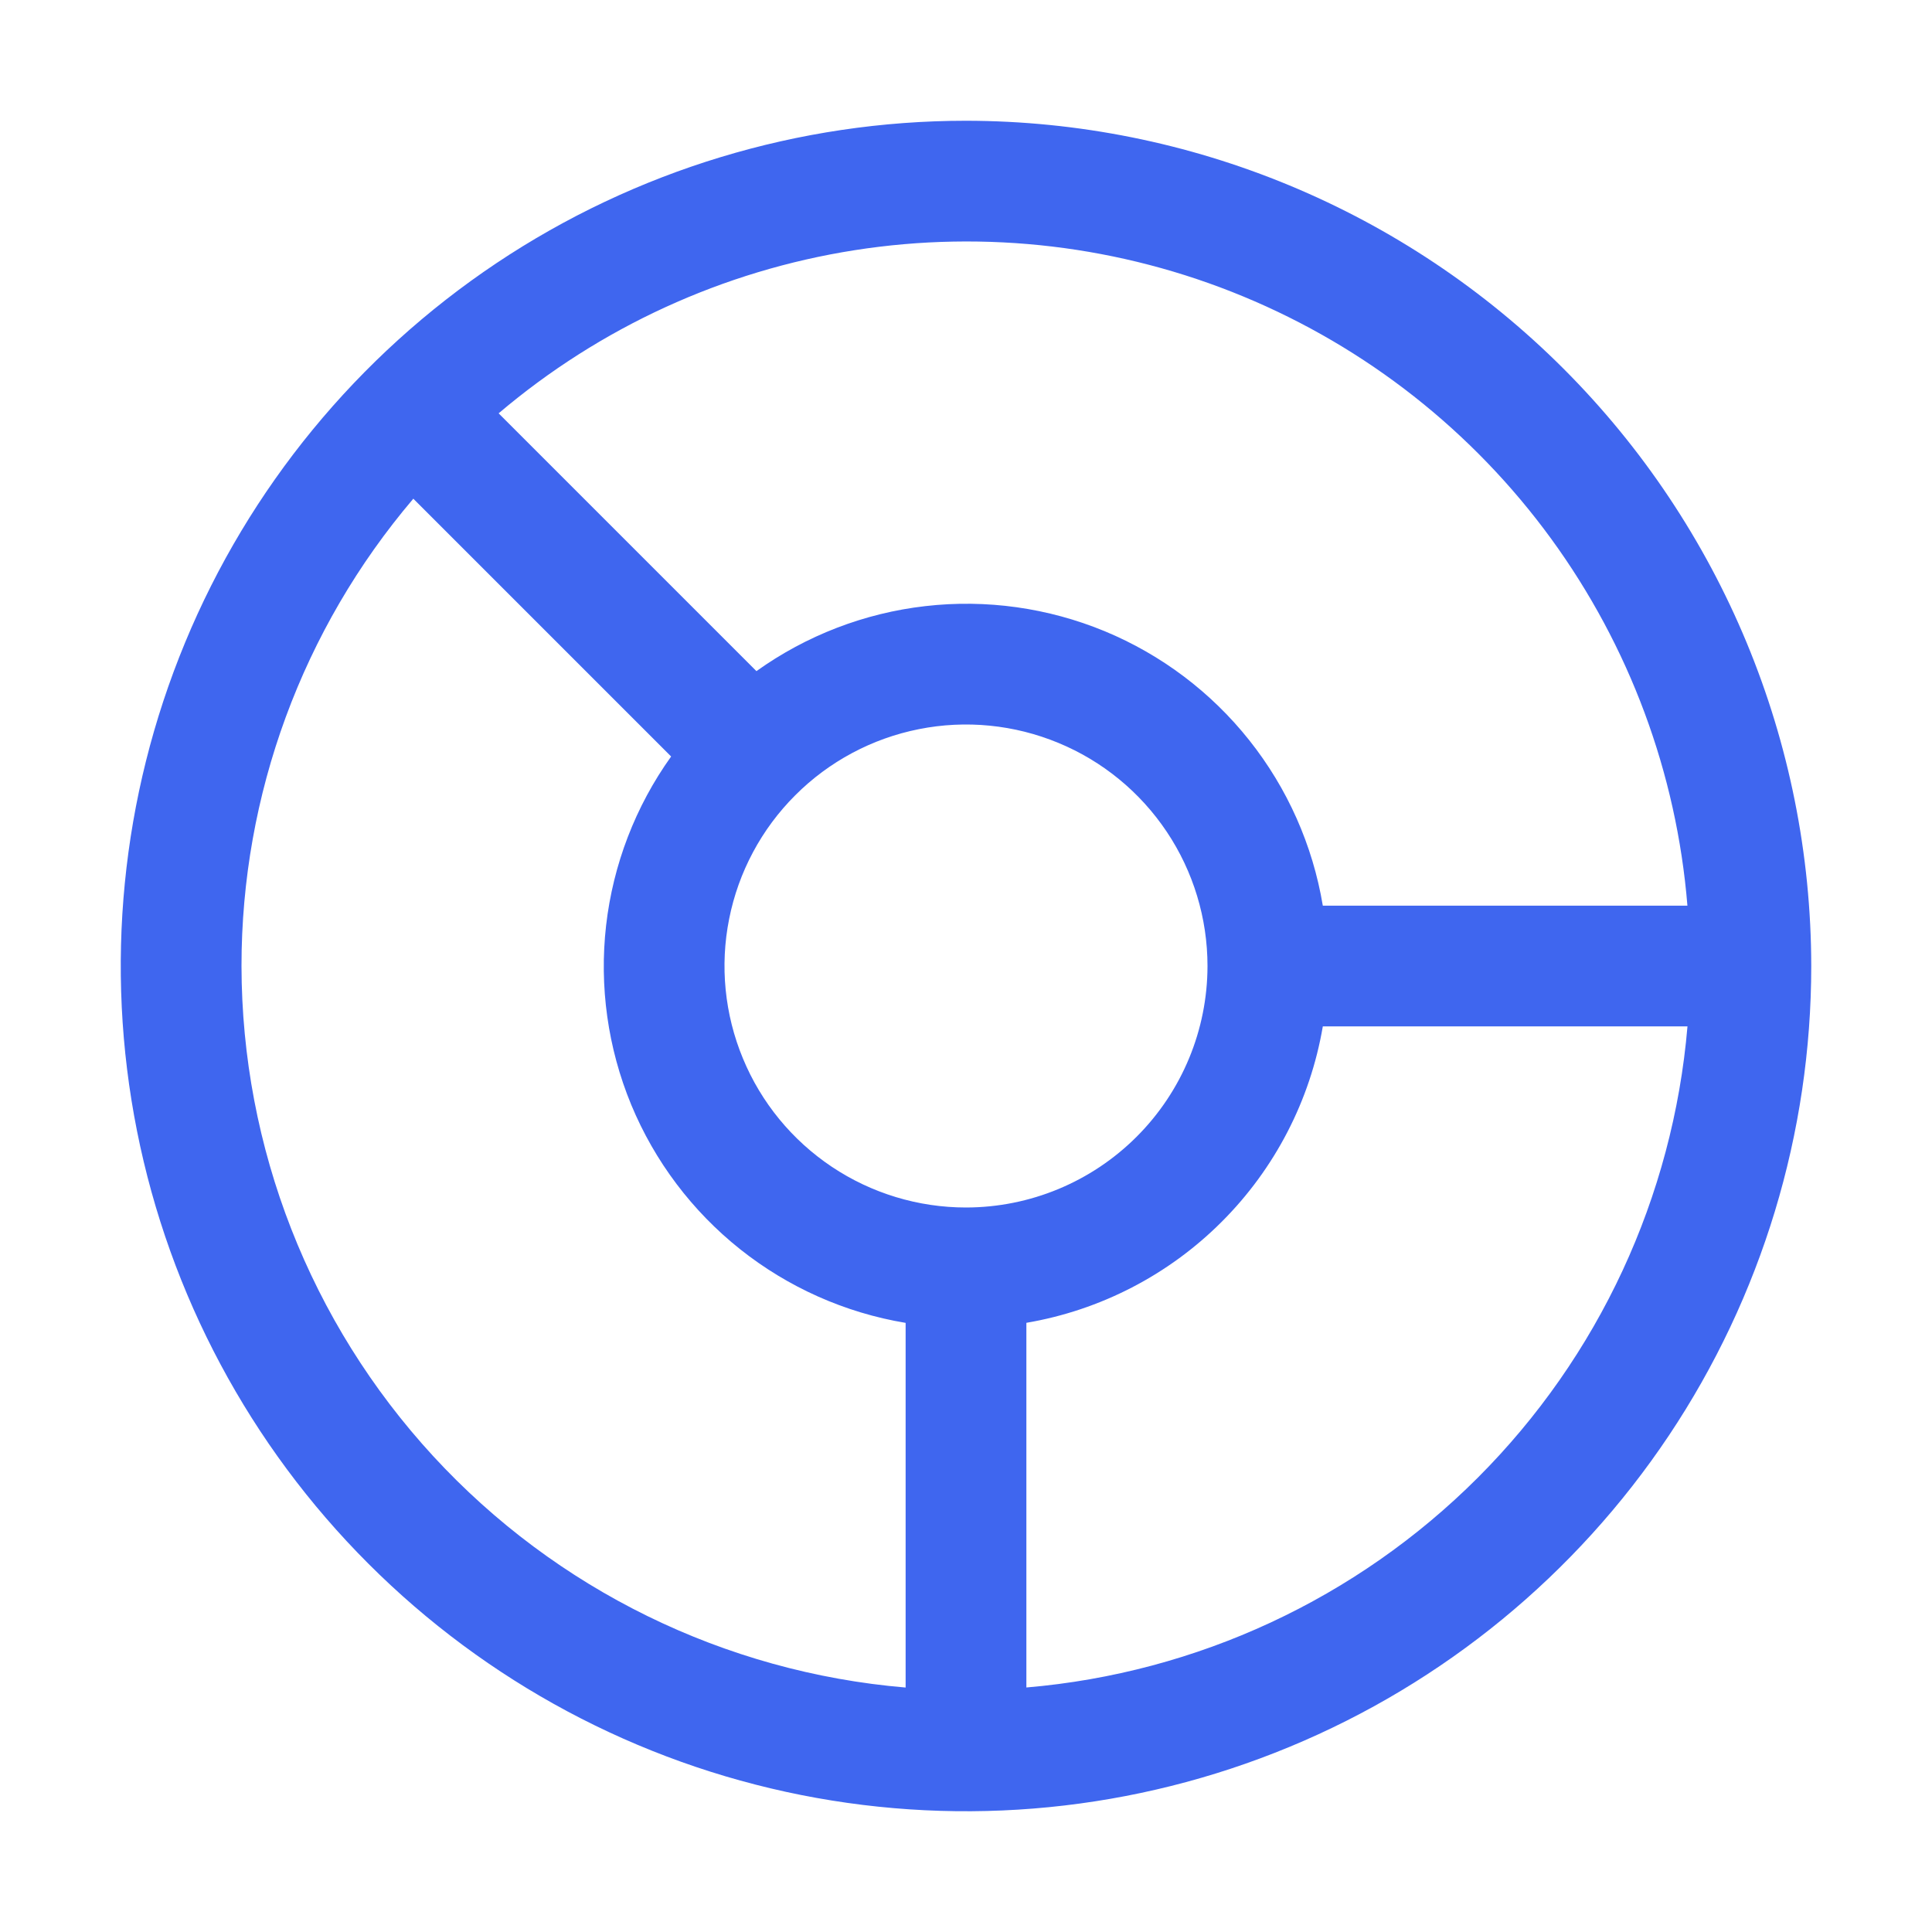
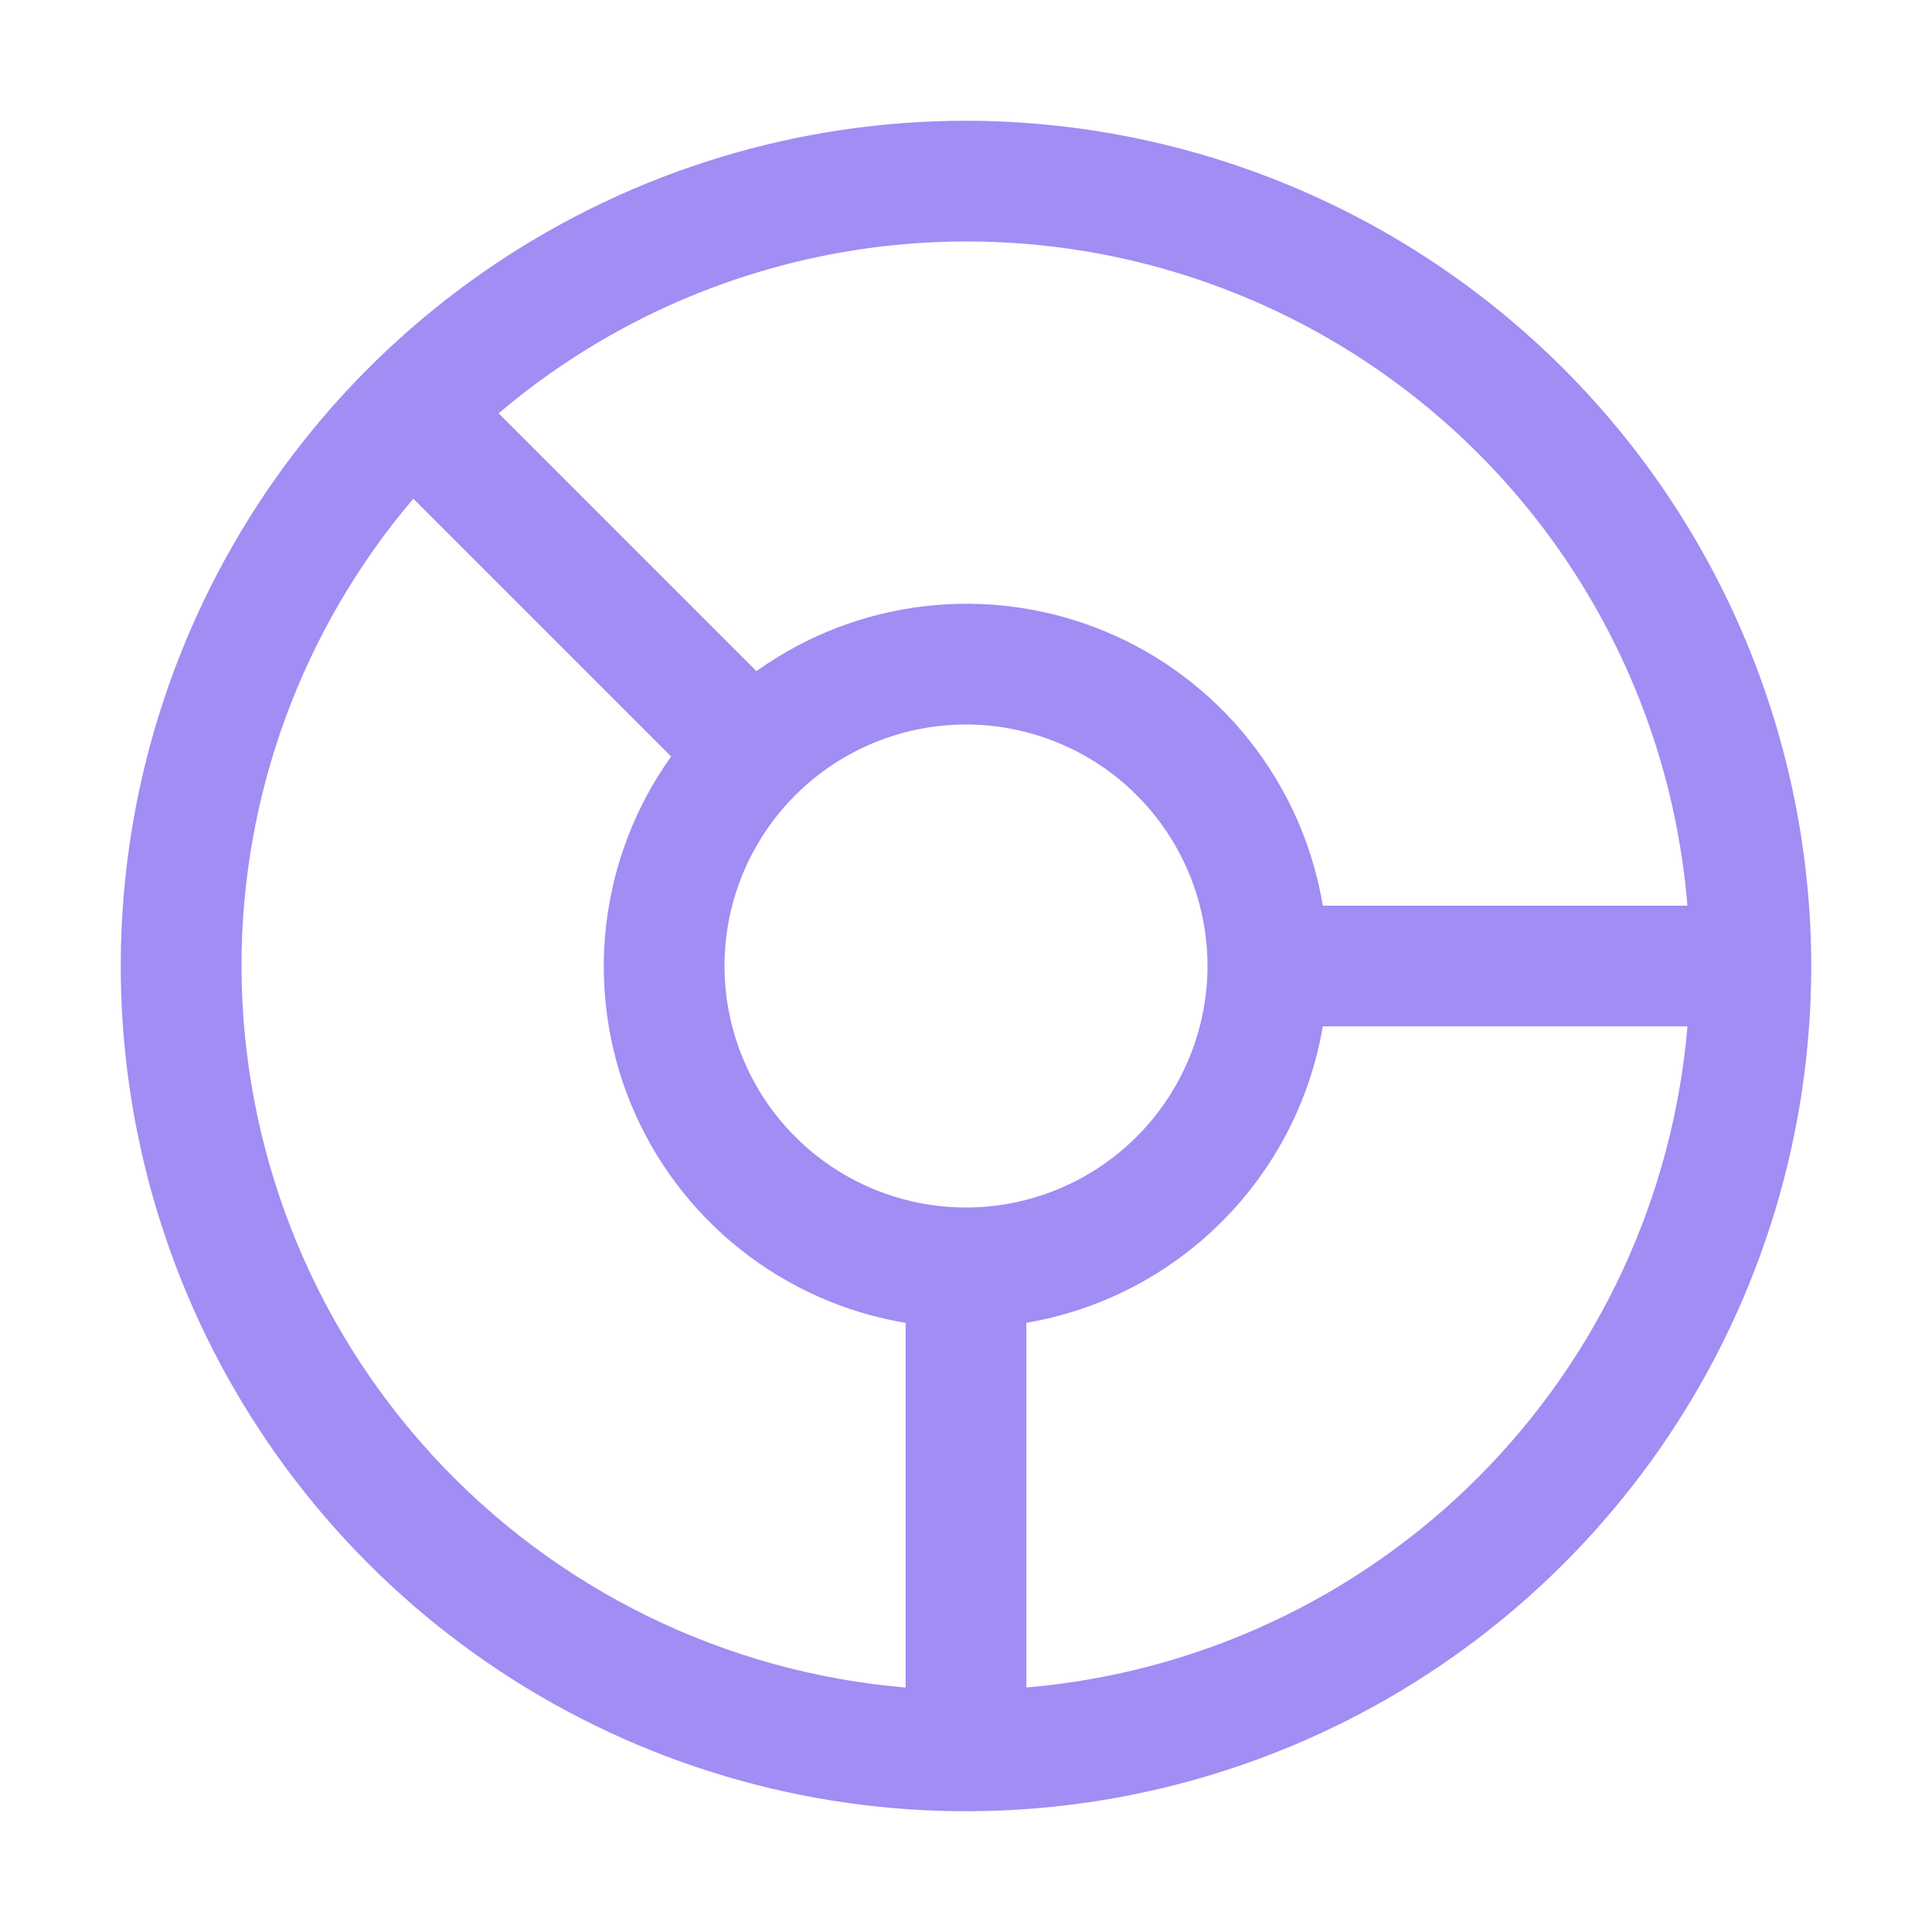
<svg xmlns="http://www.w3.org/2000/svg" width="32" height="32" viewBox="0 0 32 32" fill="none">
-   <path d="M16 2C13.231 2 10.524 2.821 8.222 4.359C5.92 5.898 4.125 8.084 3.066 10.642C2.006 13.201 1.729 16.015 2.269 18.731C2.809 21.447 4.143 23.942 6.101 25.899C8.058 27.857 10.553 29.191 13.269 29.731C15.985 30.271 18.799 29.994 21.358 28.934C23.916 27.875 26.102 26.08 27.641 23.778C29.179 21.476 30 18.769 30 16C29.996 12.288 28.52 8.73 25.895 6.105C23.27 3.481 19.712 2.004 16 2ZM27.949 15.001H21.91C21.743 13.999 21.324 13.056 20.692 12.261C20.06 11.465 19.236 10.844 18.298 10.455C17.359 10.067 16.337 9.923 15.328 10.039C14.319 10.154 13.356 10.525 12.529 11.116L8.259 6.846C9.939 5.42 11.979 4.485 14.155 4.144C16.331 3.803 18.559 4.068 20.594 4.911C22.63 5.754 24.393 7.142 25.691 8.922C26.988 10.702 27.77 12.805 27.949 15.001L27.949 15.001ZM16 20C15.209 20 14.435 19.765 13.778 19.326C13.12 18.886 12.607 18.262 12.305 17.531C12.002 16.8 11.922 15.996 12.077 15.22C12.231 14.444 12.612 13.731 13.172 13.172C13.731 12.612 14.444 12.231 15.22 12.077C15.996 11.922 16.8 12.002 17.531 12.305C18.262 12.607 18.886 13.12 19.326 13.778C19.765 14.435 20 15.209 20 16C19.999 17.061 19.577 18.077 18.827 18.827C18.077 19.577 17.061 19.999 16 20ZM4 16C3.999 13.164 5.008 10.42 6.846 8.26L11.116 12.53C10.525 13.356 10.155 14.319 10.039 15.328C9.924 16.337 10.067 17.359 10.455 18.298C10.844 19.236 11.465 20.06 12.26 20.692C13.055 21.324 13.998 21.744 15 21.911V27.951C12.003 27.698 9.21 26.329 7.174 24.117C5.137 21.904 4.004 19.008 4 16ZM17 27.95V21.91C18.226 21.701 19.357 21.116 20.236 20.236C21.116 19.357 21.701 18.226 21.91 17H27.95C27.71 19.824 26.48 22.472 24.476 24.476C22.472 26.48 19.824 27.71 17 27.95Z" fill="#3F66EF" />
+   <path d="M16 2C13.231 2 10.524 2.821 8.222 4.359C5.92 5.898 4.125 8.084 3.066 10.642C2.006 13.201 1.729 16.015 2.269 18.731C2.809 21.447 4.143 23.942 6.101 25.899C8.058 27.857 10.553 29.191 13.269 29.731C15.985 30.271 18.799 29.994 21.358 28.934C23.916 27.875 26.102 26.08 27.641 23.778C29.179 21.476 30 18.769 30 16C29.996 12.288 28.52 8.73 25.895 6.105C23.27 3.481 19.712 2.004 16 2ZM27.949 15.001H21.91C21.743 13.999 21.324 13.056 20.692 12.261C20.06 11.465 19.236 10.844 18.298 10.455C17.359 10.067 16.337 9.923 15.328 10.039C14.319 10.154 13.356 10.525 12.529 11.116L8.259 6.846C9.939 5.42 11.979 4.485 14.155 4.144C16.331 3.803 18.559 4.068 20.594 4.911C22.63 5.754 24.393 7.142 25.691 8.922C26.988 10.702 27.77 12.805 27.949 15.001L27.949 15.001ZM16 20C15.209 20 14.435 19.765 13.778 19.326C13.12 18.886 12.607 18.262 12.305 17.531C12.002 16.8 11.922 15.996 12.077 15.22C12.231 14.444 12.612 13.731 13.172 13.172C13.731 12.612 14.444 12.231 15.22 12.077C15.996 11.922 16.8 12.002 17.531 12.305C18.262 12.607 18.886 13.12 19.326 13.778C19.765 14.435 20 15.209 20 16C19.999 17.061 19.577 18.077 18.827 18.827C18.077 19.577 17.061 19.999 16 20ZM4 16C3.999 13.164 5.008 10.42 6.846 8.26L11.116 12.53C10.525 13.356 10.155 14.319 10.039 15.328C9.924 16.337 10.067 17.359 10.455 18.298C10.844 19.236 11.465 20.06 12.26 20.692C13.055 21.324 13.998 21.744 15 21.911V27.951C12.003 27.698 9.21 26.329 7.174 24.117C5.137 21.904 4.004 19.008 4 16ZM17 27.95V21.91C18.226 21.701 19.357 21.116 20.236 20.236C21.116 19.357 21.701 18.226 21.91 17H27.95C27.71 19.824 26.48 22.472 24.476 24.476C22.472 26.48 19.824 27.71 17 27.95Z" fill="hsl(251.6 80.6% 75.3%)" />
</svg>
